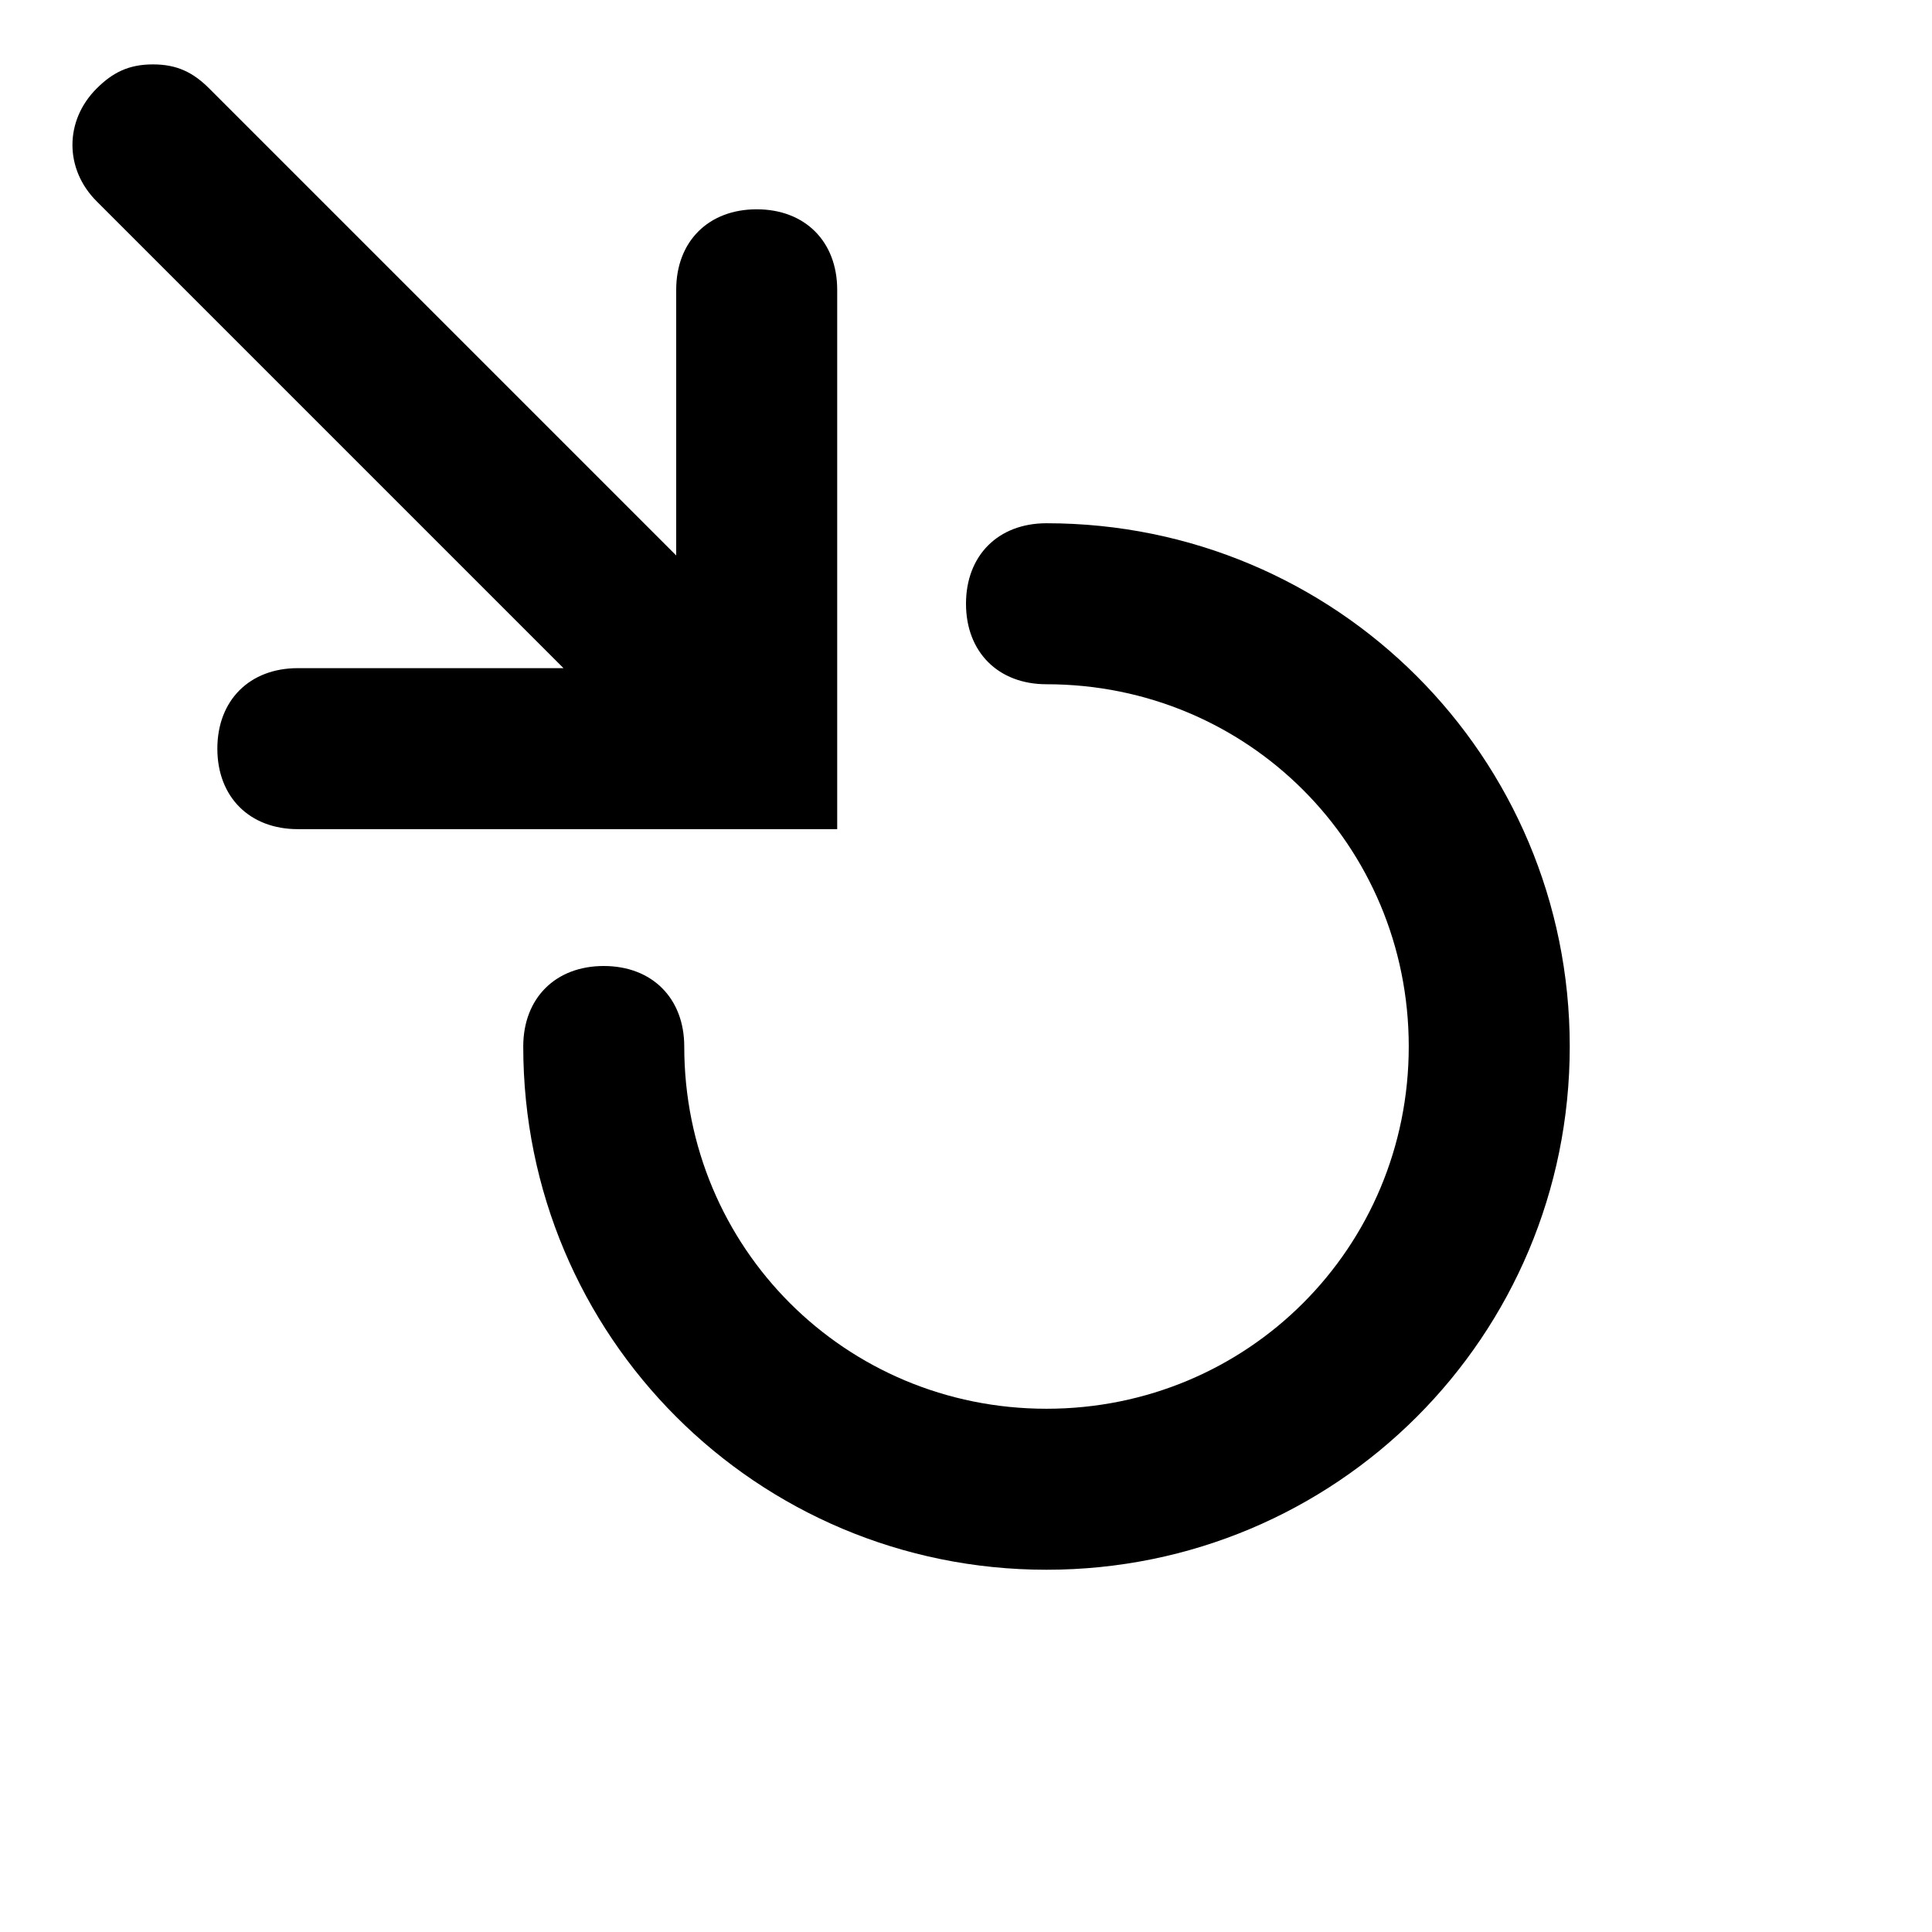
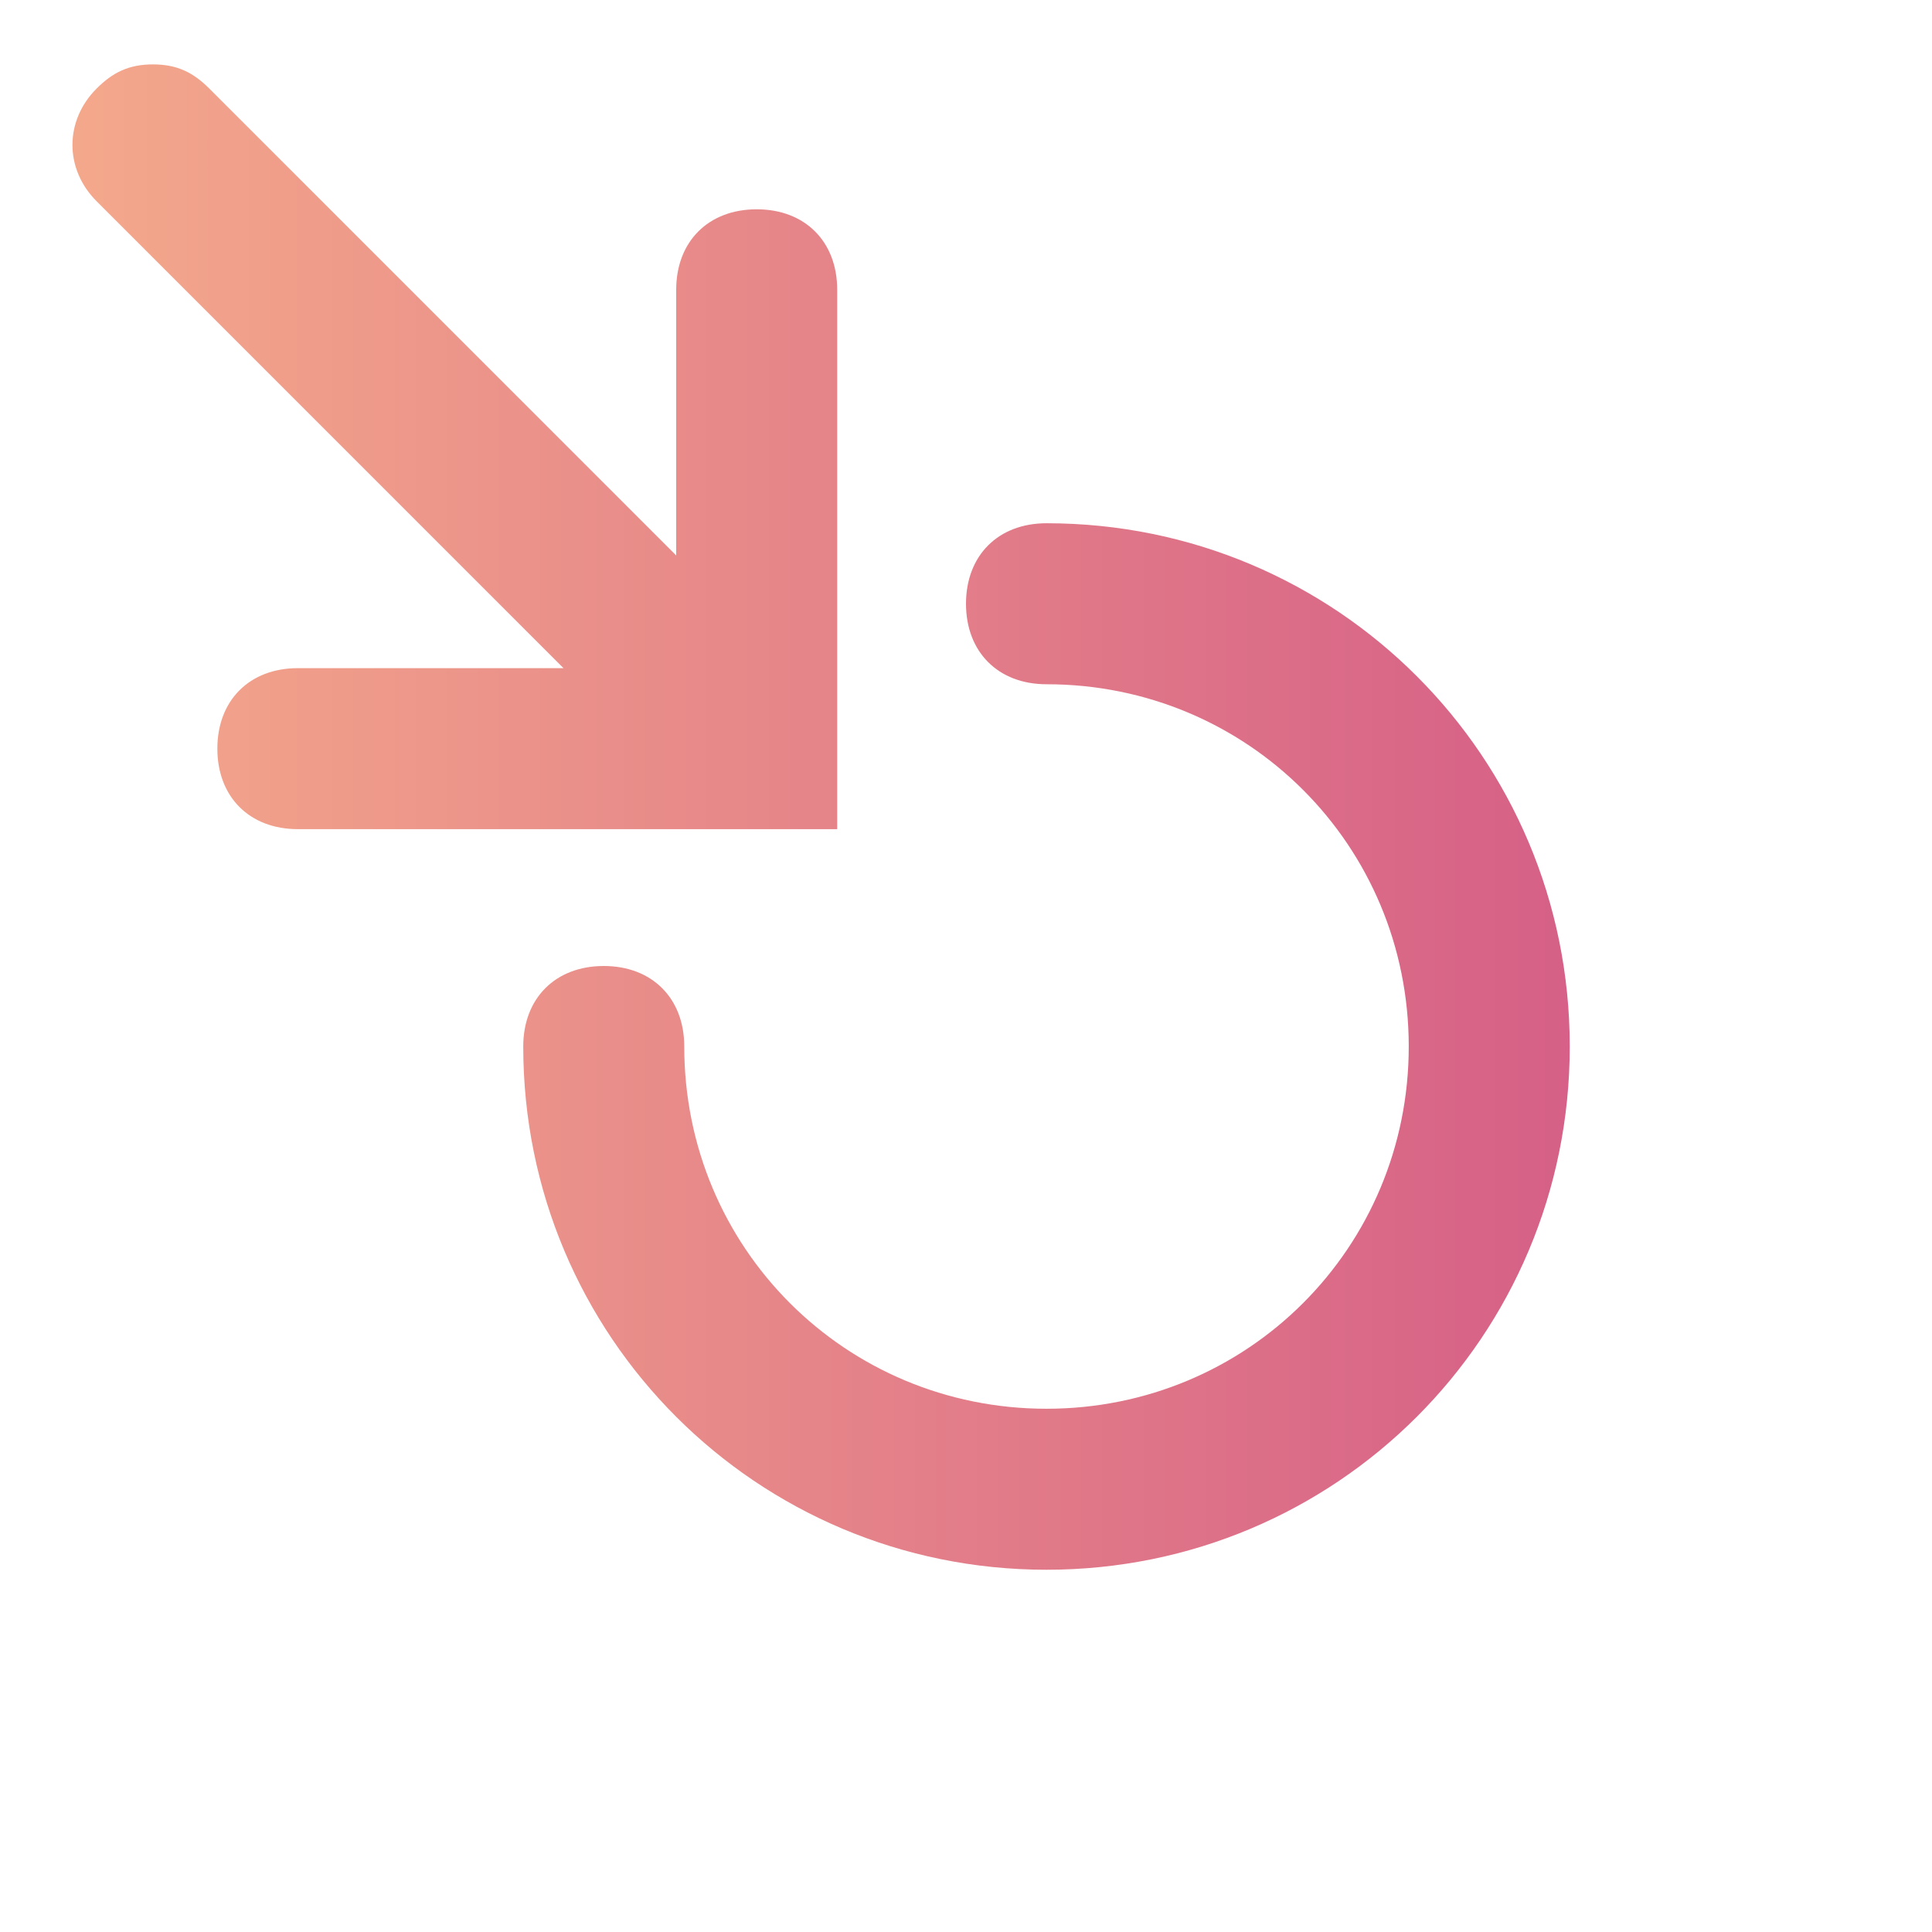
<svg xmlns="http://www.w3.org/2000/svg" version="1.1" id="Ebene_1" x="0px" y="0px" viewBox="0 0 24 24" enable-background="new 0 0 24 24" xml:space="preserve">
-   <path d="M13,17.5c-2.5,0-4.5-2-4.5-4.5c0-0.6-0.4-1-1-1s-1,0.4-1,1c0,3.6,2.9,6.5,6.5,6.5s6.5-2.9,6.5-6.5S16.6,6.5,13,6.5  c-0.6,0-1,0.4-1,1s0.4,1,1,1c2.5,0,4.5,2,4.5,4.5S15.5,17.5,13,17.5z M3.7,10.3c-0.6,0-1-0.4-1-1s0.4-1,1-1H7L5.3,6.6L1.2,2.5  c-0.4-0.4-0.4-1,0-1.4c0.2-0.2,0.4-0.3,0.7-0.3s0.5,0.1,0.7,0.3l4.1,4.1l1.7,1.7V3.6c0-0.6,0.4-1,1-1s1,0.4,1,1v6.7L3.7,10.3" />
+   <linearGradient id="SVGID_1_" gradientUnits="userSpaceOnUse" x1="0.9" y1="10.15" x2="19.5" y2="10.15">
+     <stop offset="0" style="stop-color:#F4A88B" />
+     <stop offset="1" style="stop-color:#D66087" />
+   </linearGradient>
+   <path fill="url(#SVGID_1_)" d="M13,17.5c-2.5,0-4.5-2-4.5-4.5c0-0.6-0.4-1-1-1s-1,0.4-1,1c0,3.6,2.9,6.5,6.5,6.5s6.5-2.9,6.5-6.5  S16.6,6.5,13,6.5c-0.6,0-1,0.4-1,1s0.4,1,1,1c2.5,0,4.5,2,4.5,4.5S15.5,17.5,13,17.5z M3.7,10.3c-0.6,0-1-0.4-1-1s0.4-1,1-1H7  L5.3,6.6L1.2,2.5c-0.4-0.4-0.4-1,0-1.4c0.2-0.2,0.4-0.3,0.7-0.3s0.5,0.1,0.7,0.3l4.1,4.1l1.7,1.7V3.6c0-0.6,0.4-1,1-1s1,0.4,1,1v6.7  L3.7,10.3" />
</svg>
